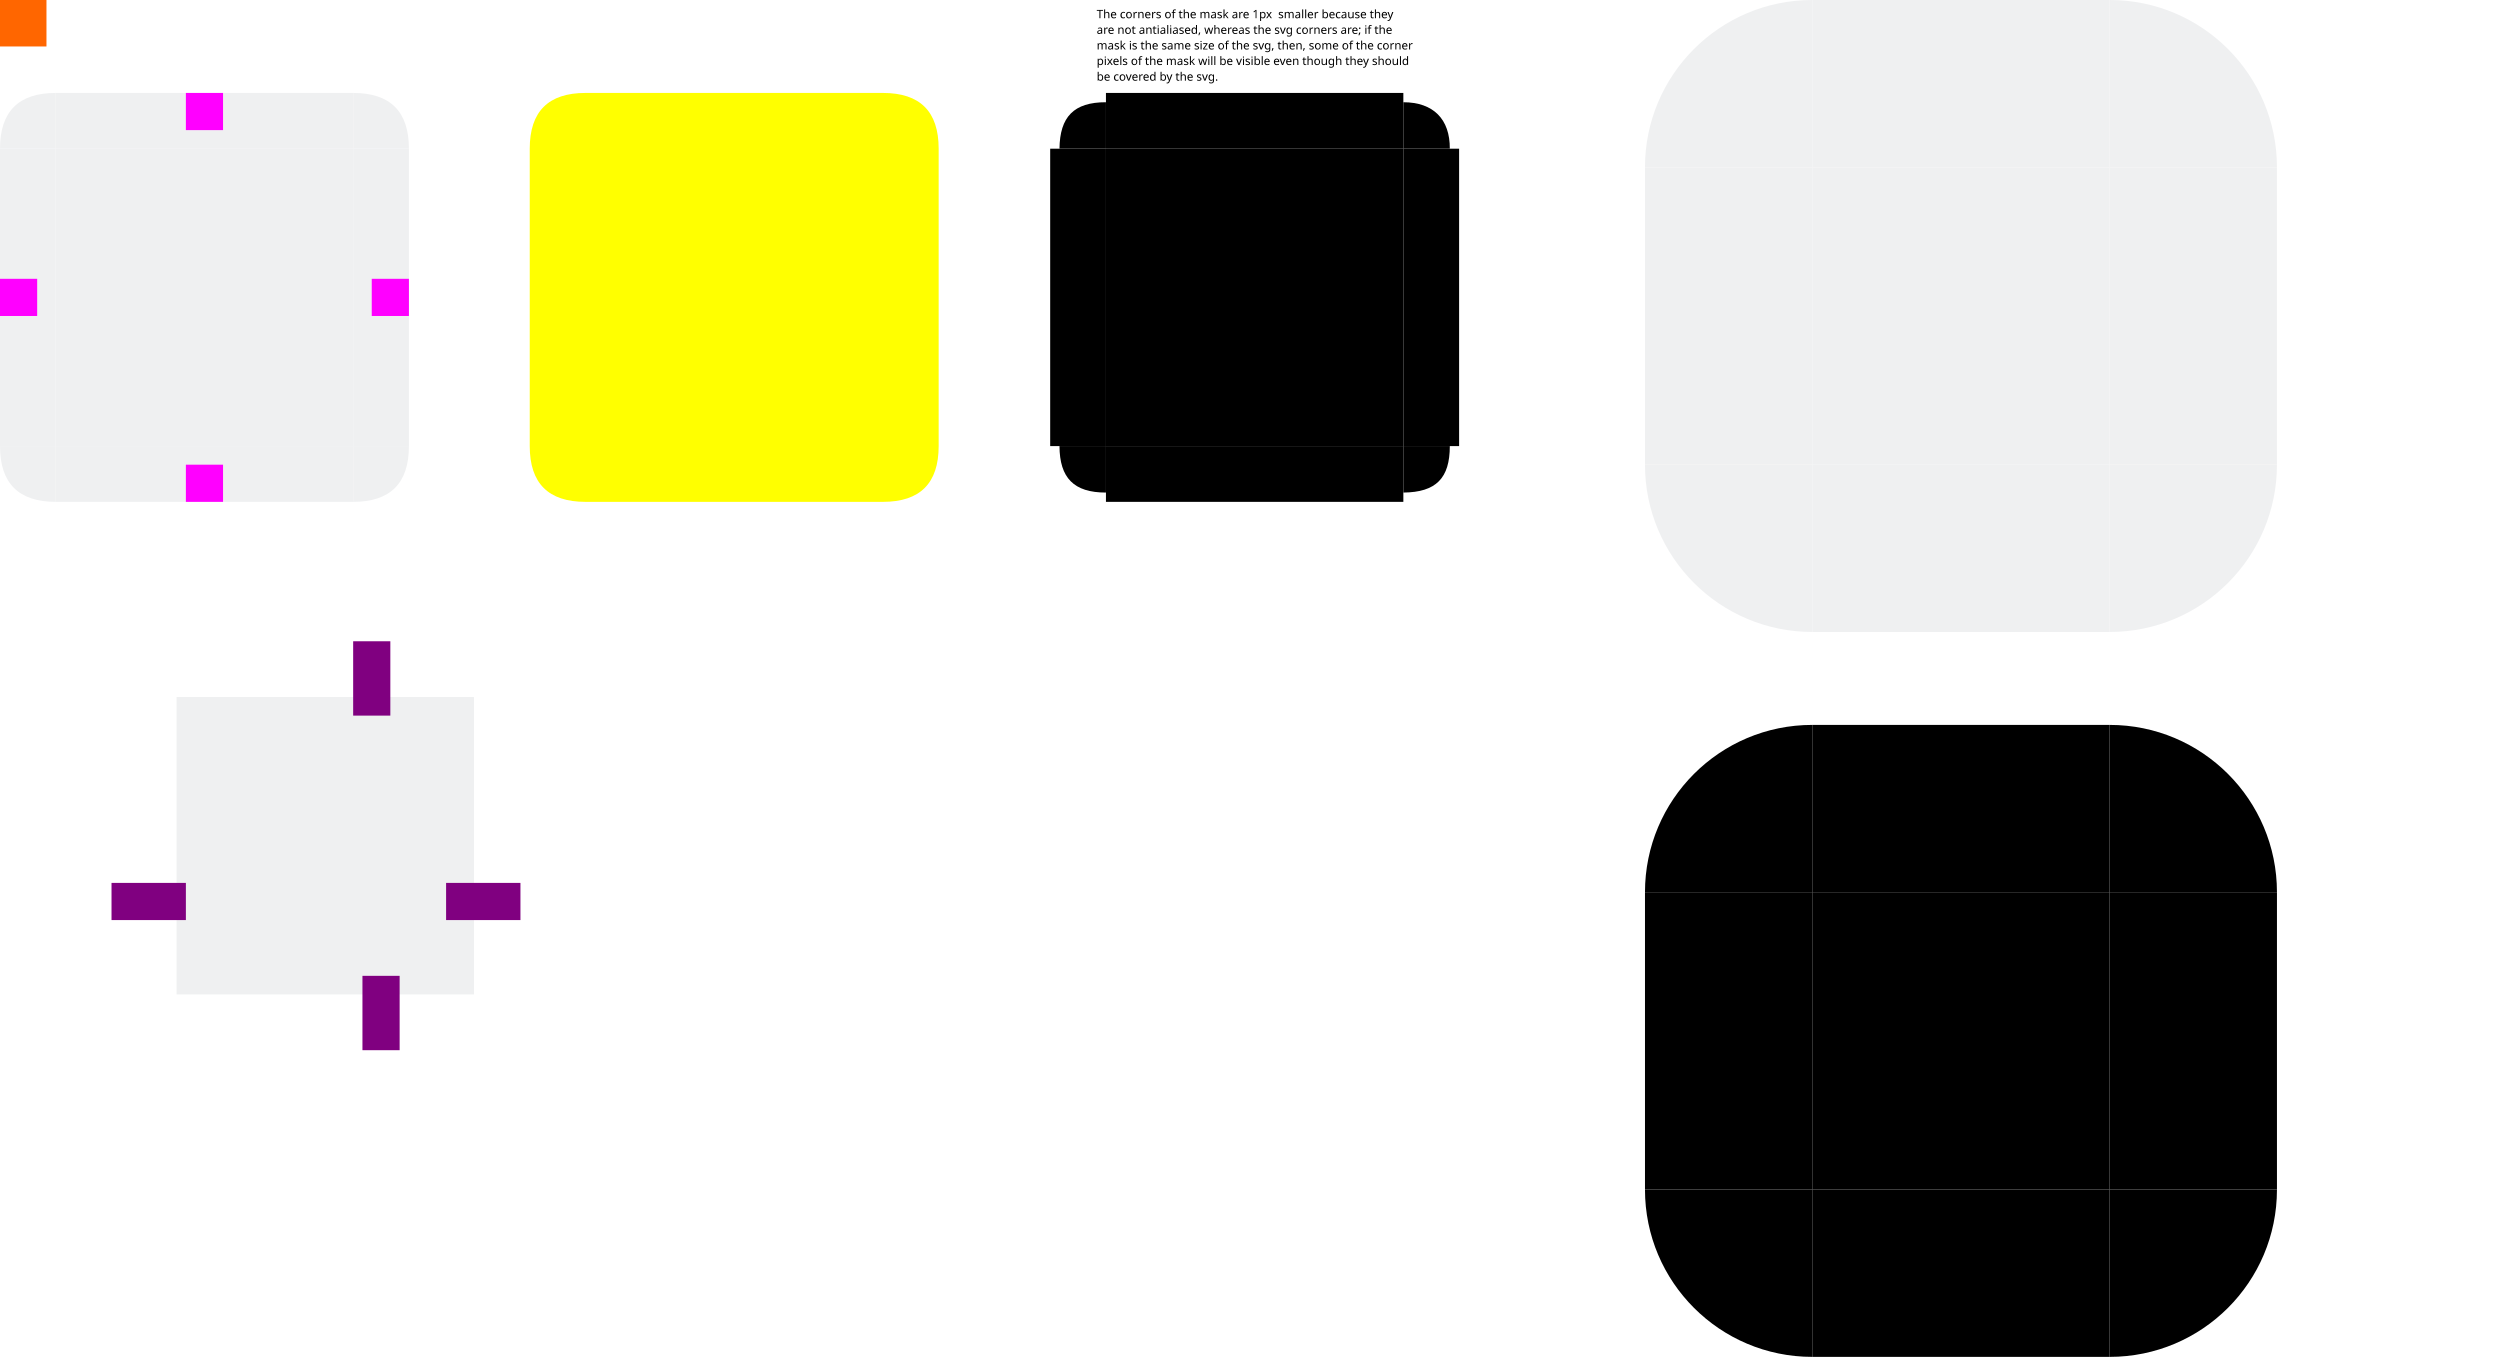
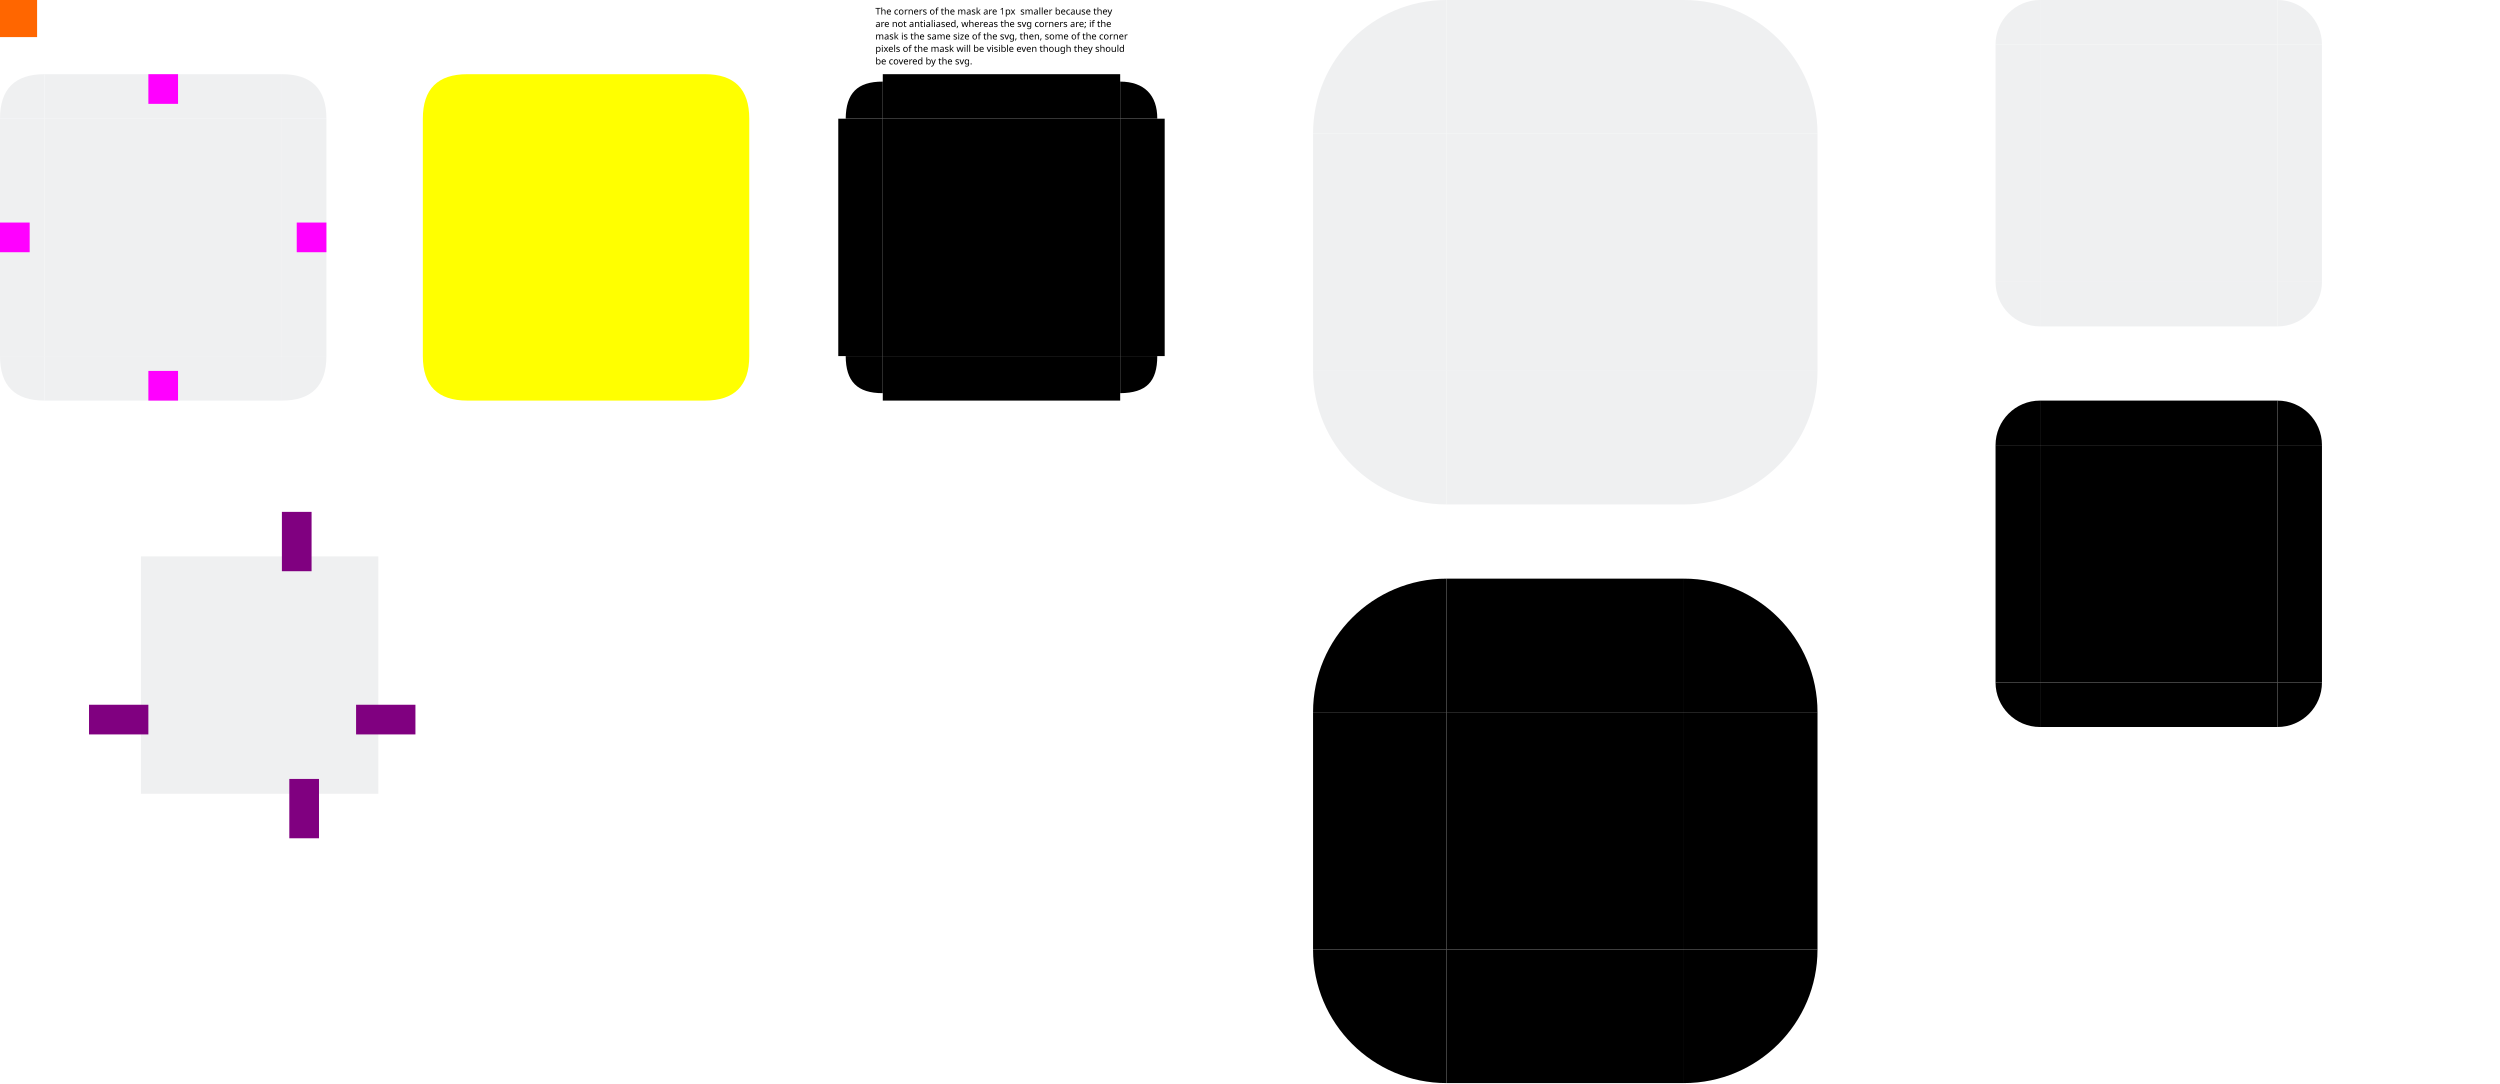
- <svg xmlns="http://www.w3.org/2000/svg" xmlns:xlink="http://www.w3.org/1999/xlink" id="svg2" height="146" viewBox="0 0 269 146" width="269" version="1.1">
+ <svg xmlns="http://www.w3.org/2000/svg" xmlns:xlink="http://www.w3.org/1999/xlink" id="svg2" height="146" viewBox="0 0 337 146" width="337" version="1.1">
  <defs id="defs15">
    <style type="text/css" id="current-color-scheme">
            .ColorScheme-Text {
                color:#232629;
                stop-color:#232629;
            }
            .ColorScheme-Background {
                color:#eff0f1;
                stop-color:#eff0f1;
            }
        </style>
    <linearGradient id="shadow-side" gradientUnits="userSpaceOnUse">
      <stop id="stop1762" offset="0" style="stop-color:#000;stop-opacity:.2" />
      <stop id="stop1760" offset=".333" style="stop-color:#000;stop-opacity:.1" />
      <stop id="stop1758" offset=".5" style="stop-color:#000;stop-opacity:.05" />
      <stop id="stop1756" offset=".583" style="stop-color:#000;stop-opacity:.025" />
      <stop id="stop1754" offset="1" style="stop-color:#000;stop-opacity:0" />
    </linearGradient>
    <linearGradient id="shadow-corner" gradientUnits="userSpaceOnUse">
      <stop id="stop11958" offset="0" style="stop-color:#000;stop-opacity:1" />
      <stop id="stop11960" offset=".286" style="stop-color:#000;stop-opacity:.2" />
      <stop id="stop11962" offset=".524" style="stop-color:#000;stop-opacity:.1" />
      <stop id="stop11966" offset=".643" style="stop-color:#000;stop-opacity:.05" />
      <stop id="stop11968" offset=".702" style="stop-color:#000;stop-opacity:.025" />
      <stop id="stop11970" offset="1" style="stop-color:#000;stop-opacity:0" />
    </linearGradient>
    <radialGradient xlink:href="#shadow-corner" id="radialGradient3268-6-6" cx="93.143" cy="50" fx="93.143" fy="50" r="6.5" gradientUnits="userSpaceOnUse" gradientTransform="matrix(0,2.153846,-2.153846,0,107.6923,-202.6154)" />
    <linearGradient xlink:href="#shadow-side" id="linearGradient4945" gradientUnits="userSpaceOnUse" x1="16" y1="14" x2="16" y2="4" />
    <linearGradient xlink:href="#shadow-side" id="linearGradient1734" gradientUnits="userSpaceOnUse" x1="16" y1="6" x2="16" y2="16" />
    <linearGradient xlink:href="#shadow-side" id="linearGradient1984" gradientUnits="userSpaceOnUse" x1="12" y1="16" x2="2" y2="16" />
    <linearGradient xlink:href="#shadow-side" id="linearGradient8667" gradientUnits="userSpaceOnUse" x1="4" y1="16" x2="14" y2="16" />
    <radialGradient xlink:href="#shadow-corner" id="radialGradient3268" cx="95" cy="50" fx="95" fy="50" r="6.5" gradientUnits="userSpaceOnUse" gradientTransform="matrix(0,2.153846,-2.153846,0,107.6923,-202.6154)" />
    <radialGradient xlink:href="#shadow-corner" id="radialGradient3268-4" cx="95" cy="50" fx="95" fy="50" r="6.5" gradientUnits="userSpaceOnUse" gradientTransform="matrix(0,2.153846,-2.153846,0,107.6923,-202.6154)" />
    <radialGradient xlink:href="#shadow-corner" id="radialGradient3268-6" cx="93.143" cy="50" fx="93.143" fy="50" r="6.5" gradientUnits="userSpaceOnUse" gradientTransform="matrix(0,2.153846,-2.153846,0,107.6923,-202.6154)" />
  </defs>
  <rect style="color:#eff0f1;fill:currentColor;fill-opacity:1;stroke:none;stop-color:#eff0f1" id="thick-center" width="32" height="32" x="19" y="75" class="ColorScheme-Background" />
  <rect transform="rotate(90)" style="fill:#800080;fill-opacity:1;stroke:none;stroke-width:1.155" id="thick-hint-right-margin" width="4" height="8" x="95" y="-56" />
  <rect transform="rotate(90)" y="-20" x="95" height="8" width="4" id="thick-hint-left-margin" style="fill:#800080;fill-opacity:1;stroke:none;stroke-width:1.155" />
  <rect y="69" x="38" height="8" width="4" id="thick-hint-top-margin" style="fill:#800080;fill-opacity:1;stroke:none;stroke-width:1.155" />
  <rect style="fill:#800080;fill-opacity:1;stroke:none;stroke-width:1.155" id="thick-hint-bottom-margin" width="4" height="8" x="39" y="105" />
  <rect id="hint-tile-center" height="5" style="fill:#ff6600" width="5" x="0" y="0" />
  <g id="top" transform="translate(6,10)">
    <rect id="rect4152" height="6" style="fill:currentColor" class="ColorScheme-Background" width="32" x="0" y="0" />
  </g>
  <g id="bottom" transform="translate(6,48)">
    <rect id="rect4148" height="6" style="fill:currentColor" class="ColorScheme-Background" width="32" x="0" y="0" />
  </g>
  <g id="left" transform="translate(0,16)">
    <rect id="rect4144" height="32" style="fill:currentColor" class="ColorScheme-Background" width="6" x="0" y="0" />
  </g>
  <g id="right" transform="translate(38,16)">
    <rect id="rect4140" height="32" style="fill:currentColor" class="ColorScheme-Background" width="6" x="0" y="0" />
  </g>
  <g id="center" transform="translate(6,16)">
    <rect id="rect4138" height="32" style="fill:currentColor" class="ColorScheme-Background" width="32" x="0" y="0" />
  </g>
  <g id="topleft" transform="translate(0,10)">
    <path d="M 0,6 H 6 V 0 C 2,0 0,2 0,6 Z" style="fill:currentColor" class="ColorScheme-Background" id="path3115" />
  </g>
  <g id="topright" transform="translate(38,10)">
    <path d="M 0,0 V 6 H 6 C 6,2 4,0 0,0 Z" style="fill:currentColor" class="ColorScheme-Background" id="path3118" />
  </g>
  <g id="bottomleft" transform="translate(0,48)">
    <path d="M 6,6 V 0 H 0 c 0,4 2,6 6,6 z" style="fill:currentColor" class="ColorScheme-Background" id="path3124" />
  </g>
  <g id="bottomright" transform="translate(38,48)">
    <path d="M 0,6 V 0 H 6 C 6,4 4,6 0,6 Z" style="fill:currentColor" class="ColorScheme-Background" id="path3121" />
  </g>
  <rect id="hint-top-margin" height="4" style="fill:#ff00ff;stroke-width:1" width="4" x="20" y="10" />
  <rect id="hint-bottom-margin" height="4" style="fill:#ff00ff;stroke-width:1" width="4" x="20" y="50" />
  <rect id="hint-right-margin" height="4" style="fill:#ff00ff;stroke-width:1" width="4" x="40" y="30" />
  <rect id="hint-left-margin" height="4" style="fill:#ff00ff;stroke-width:1" width="4" x="0" y="30" />
  <rect id="hint-top-inset" height="9.9999999e-09" style="fill:#00ff00" width="4" x="20" y="10" />
  <rect id="hint-bottom-inset" height="9.9999999e-09" style="fill:#00ff00" width="4" x="20" y="54" />
  <rect id="hint-left-inset" height="4" style="fill:#00ff00" width="9.9999999e-09" x="0" y="30" />
  <rect id="hint-right-inset" height="4" style="fill:#00ff00" width="9.9999999e-09" x="44" y="30" />
  <rect id="mask-top" height="6" width="32" x="119" y="10" />
  <rect id="mask-center" height="32" width="32" x="119" y="16" />
  <rect id="mask-bottom" height="6" transform="scale(1,-1)" width="32" x="119" y="-54" />
  <rect id="mask-left" height="32" width="6" x="113" y="16" />
  <rect id="mask-right" height="32" width="6" x="151" y="16" />
  <path id="mask-topleft" d="m 114,16 h -1 6 v -6 1 c -3.457,-0.005 -4.963,1.573 -5,5 z" />
  <path style="fill:#ffff00;stroke-width:2;stroke-linecap:round" d="m 63,10 h 32 c 4,0 6,2 6,6 v 32 c 0,4 -2,6 -6,6 H 63 c -4,0 -6,-2 -6,-6 V 16 c 0,-4 2,-6 6,-6 z" id="path838" />
  <path id="mask-topright" d="m 156,16 h 1 -6 v -6 1 c 3.233,0.006 5.021,1.824 5,5 z" />
  <path id="mask-bottomright" d="m 156,48 h 1 -6 v 6 -1 c 3.531,-0.032 5,-1.554 5,-5 z" />
  <path id="mask-bottomleft" d="m 114,48 h -1 6 v 6 -1 c -3.457,0.005 -4.984,-1.58 -5,-5 z" />
  <text xml:space="preserve" style="font-stretch:condensed;font-size:1.252px;font-family:Impact;-inkscape-font-specification:'Impact Condensed';text-align:start;text-anchor:start;fill:#ff0000;stroke:#000000;stroke-width:5.729;stroke-linecap:round" x="118" y="1.958" id="text1204">
    <tspan id="tspan1202" x="118" y="1.958" style="font-style:normal;font-variant:normal;font-weight:normal;font-stretch:normal;font-size:1.252px;font-family:'Noto Sans';-inkscape-font-specification:'Noto Sans';text-align:start;text-anchor:start;fill:#000000;stroke:none;stroke-width:5.729">The corners of the mask are 1px  smaller because they</tspan>
    <tspan x="118" y="3.637" style="font-style:normal;font-variant:normal;font-weight:normal;font-stretch:normal;font-size:1.252px;font-family:'Noto Sans';-inkscape-font-specification:'Noto Sans';text-align:start;text-anchor:start;fill:#000000;stroke:none;stroke-width:5.729" id="tspan1358">are not antialiased, whereas the svg corners are; if the</tspan>
    <tspan x="118" y="5.317" style="font-style:normal;font-variant:normal;font-weight:normal;font-stretch:normal;font-size:1.252px;font-family:'Noto Sans';-inkscape-font-specification:'Noto Sans';text-align:start;text-anchor:start;fill:#000000;stroke:none;stroke-width:5.729" id="tspan1360">mask is the same size of the svg, then, some of the corner</tspan>
    <tspan x="118" y="6.996" style="font-style:normal;font-variant:normal;font-weight:normal;font-stretch:normal;font-size:1.252px;font-family:'Noto Sans';-inkscape-font-specification:'Noto Sans';text-align:start;text-anchor:start;fill:#000000;stroke:none;stroke-width:5.729" id="tspan1362">pixels of the mask will be visible even though they should</tspan>
    <tspan x="118" y="8.676" style="font-style:normal;font-variant:normal;font-weight:normal;font-stretch:normal;font-size:1.252px;font-family:'Noto Sans';-inkscape-font-specification:'Noto Sans';text-align:start;text-anchor:start;fill:#000000;stroke:none;stroke-width:5.729" id="tspan1364">be covered by the svg.</tspan>
  </text>
  <path id="south-topleft" transform="translate(177 0)" d="M 18,0 A 18,18 0 0 0 0,18 H 18 Z" class="ColorScheme-Background" fill="currentColor" fill-opacity="1" />
  <rect id="south-top" x="195" y="0" width="32" height="18" class="ColorScheme-Background" fill="currentColor" fill-opacity="1" />
  <path id="south-topright" transform="translate(227 0)" d="M 0,0 A 18,18 0 0 1 18,18 H 0 Z" class="ColorScheme-Background" fill="currentColor" fill-opacity="1" />
  <rect id="south-left" x="177" y="18" width="18" height="32" class="ColorScheme-Background" fill="currentColor" fill-opacity="1" />
  <rect id="south-center" x="195" y="18" width="32" height="32" class="ColorScheme-Background" fill="currentColor" fill-opacity="1" />
  <rect id="south-right" x="227" y="18" width="18" height="32" class="ColorScheme-Background" fill="currentColor" fill-opacity="1" />
  <path id="south-bottomleft" transform="translate(177 50)" d="M 0,0 A 18,18 0 0 0 18,18 V 0 Z" class="ColorScheme-Background" fill="currentColor" fill-opacity="1" />
  <rect id="south-bottom" x="195" y="50" width="32" height="18" class="ColorScheme-Background" fill="currentColor" fill-opacity="1" />
  <path id="south-bottomright" transform="translate(227 50)" d="M 18,0 A 18,18 0 0 1 0,18 V 0 Z" class="ColorScheme-Background" fill="currentColor" fill-opacity="1" />
  <path id="mask-south-topleft" transform="translate(177 78)" d="M 18,0 A 18,18 0 0 0 0,18 H 18 Z" fill="#000" />
  <rect id="mask-south-top" x="195" y="78" width="32" height="18" fill="#000" />
  <path id="mask-south-topright" transform="translate(227 78)" d="M 0,0 A 18,18 0 0 1 18,18 H 0 Z" fill="#000" />
  <rect id="mask-south-left" x="177" y="96" width="18" height="32" fill="#000" />
  <rect id="mask-south-center" x="195" y="96" width="32" height="32" fill="#000" />
  <rect id="mask-south-right" x="227" y="96" width="18" height="32" fill="#000" />
  <path id="mask-south-bottomleft" transform="translate(177 128)" d="M 0,0 A 18,18 0 0 0 18,18 V 0 Z" fill="#000" />
  <rect id="mask-south-bottom" x="195" y="128" width="32" height="18" fill="#000" />
  <path id="mask-south-bottomright" transform="translate(227 128)" d="M 18,0 A 18,18 0 0 1 0,18 V 0 Z" fill="#000" />
  <rect id="south-hint-top-margin" x="255" y="0" width="4" height="4" fill="none" />
  <rect id="south-hint-bottom-margin" x="255" y="10" width="4" height="4" fill="none" />
  <rect id="south-hint-left-margin" x="255" y="20" width="4" height="4" fill="none" />
  <rect id="south-hint-right-margin" x="255" y="30" width="4" height="4" fill="none" />
+   <path id="north-topleft" transform="translate(269 0)" d="M 6,0 A 6,6 0 0 0 0,6 H 6 Z" class="ColorScheme-Background" fill="currentColor" fill-opacity="1" />
+   <rect id="north-top" x="275" y="0" width="32" height="6" class="ColorScheme-Background" fill="currentColor" fill-opacity="1" />
+   <path id="north-topright" transform="translate(307 0)" d="M 0,0 A 6,6 0 0 1 6,6 H 0 Z" class="ColorScheme-Background" fill="currentColor" fill-opacity="1" />
+   <rect id="north-left" x="269" y="6" width="6" height="32" class="ColorScheme-Background" fill="currentColor" fill-opacity="1" />
+   <rect id="north-center" x="275" y="6" width="32" height="32" class="ColorScheme-Background" fill="currentColor" fill-opacity="1" />
+   <rect id="north-right" x="307" y="6" width="6" height="32" class="ColorScheme-Background" fill="currentColor" fill-opacity="1" />
+   <path id="north-bottomleft" transform="translate(269 38)" d="M 0,0 A 6,6 0 0 0 6,6 V 0 Z" class="ColorScheme-Background" fill="currentColor" fill-opacity="1" />
+   <rect id="north-bottom" x="275" y="38" width="32" height="6" class="ColorScheme-Background" fill="currentColor" fill-opacity="1" />
+   <path id="north-bottomright" transform="translate(307 38)" d="M 6,0 A 6,6 0 0 1 0,6 V 0 Z" class="ColorScheme-Background" fill="currentColor" fill-opacity="1" />
+   <path id="mask-north-topleft" transform="translate(269 54)" d="M 6,0 A 6,6 0 0 0 0,6 H 6 Z" fill="#000" />
+   <rect id="mask-north-top" x="275" y="54" width="32" height="6" fill="#000" />
+   <path id="mask-north-topright" transform="translate(307 54)" d="M 0,0 A 6,6 0 0 1 6,6 H 0 Z" fill="#000" />
+   <rect id="mask-north-left" x="269" y="60" width="6" height="32" fill="#000" />
+   <rect id="mask-north-center" x="275" y="60" width="32" height="32" fill="#000" />
+   <rect id="mask-north-right" x="307" y="60" width="6" height="32" fill="#000" />
+   <path id="mask-north-bottomleft" transform="translate(269 92)" d="M 0,0 A 6,6 0 0 0 6,6 V 0 Z" fill="#000" />
+   <rect id="mask-north-bottom" x="275" y="92" width="32" height="6" fill="#000" />
+   <path id="mask-north-bottomright" transform="translate(307 92)" d="M 6,0 A 6,6 0 0 1 0,6 V 0 Z" fill="#000" />
+   <rect id="north-hint-top-margin" x="323" y="0" width="4" height="4" fill="none" />
+   <rect id="north-hint-bottom-margin" x="323" y="10" width="4" height="4" fill="none" />
+   <rect id="north-hint-left-margin" x="323" y="20" width="4" height="4" fill="none" />
+   <rect id="north-hint-right-margin" x="323" y="30" width="4" height="4" fill="none" />
</svg>
